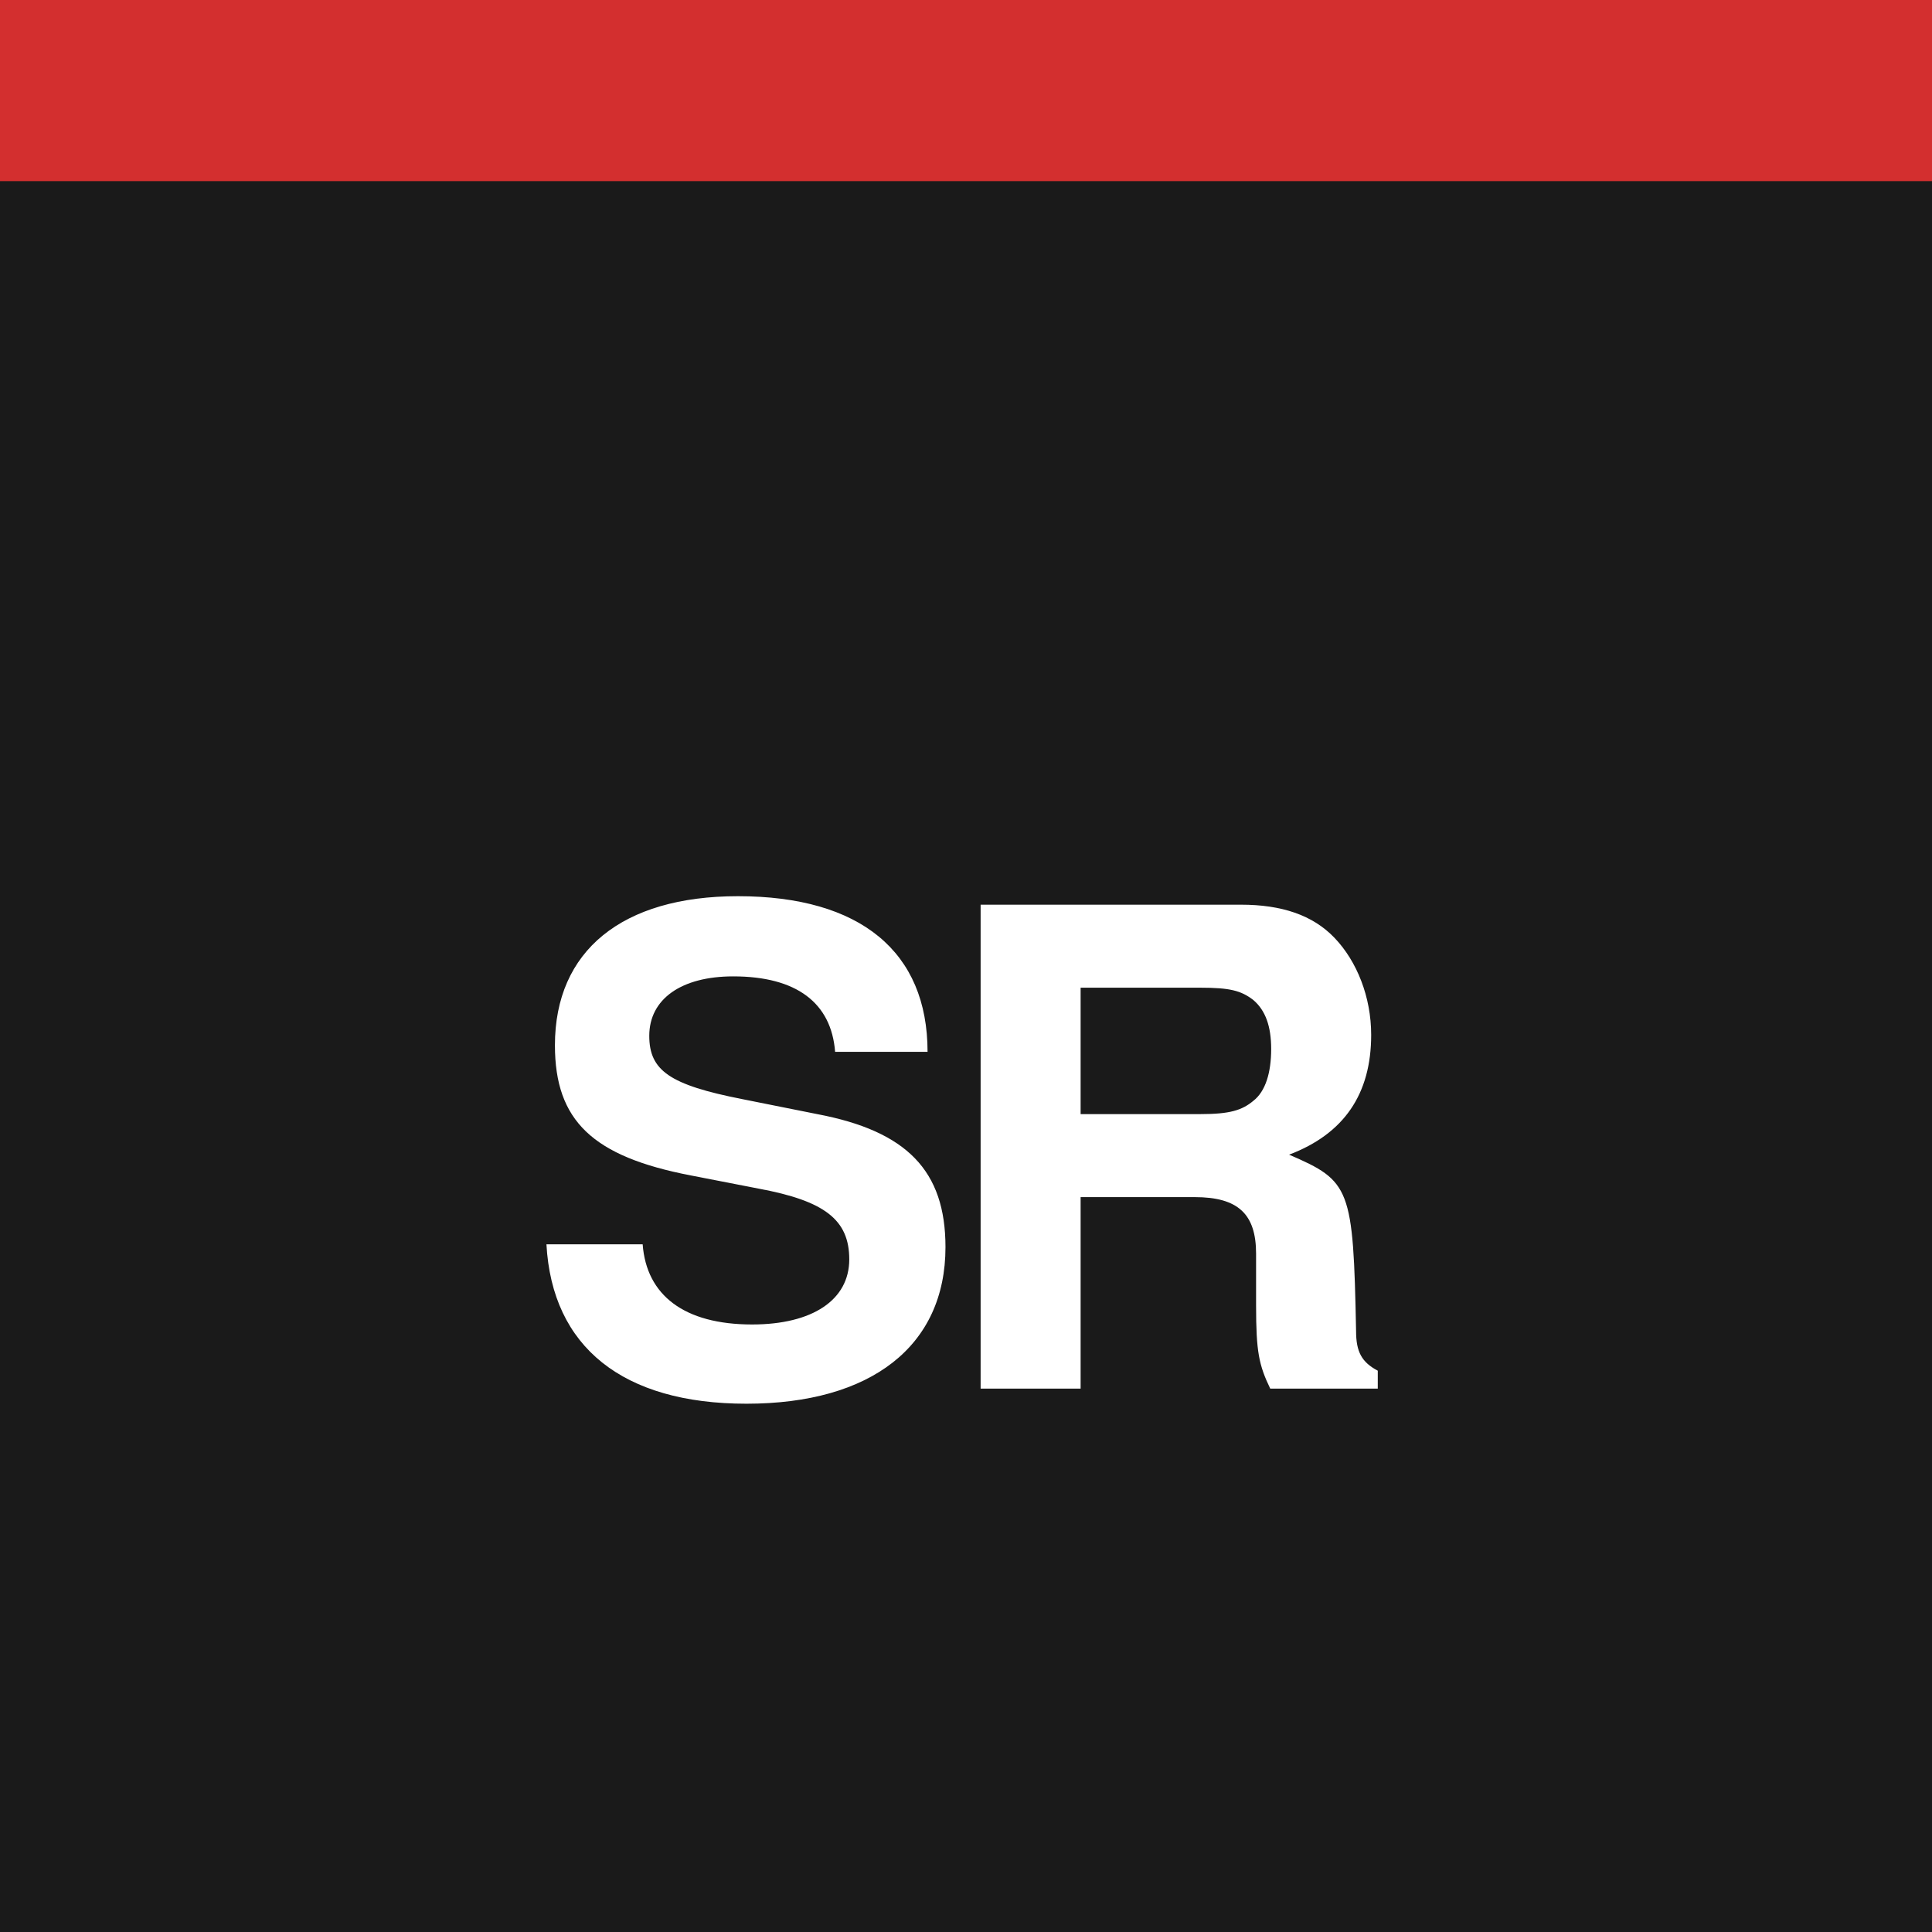
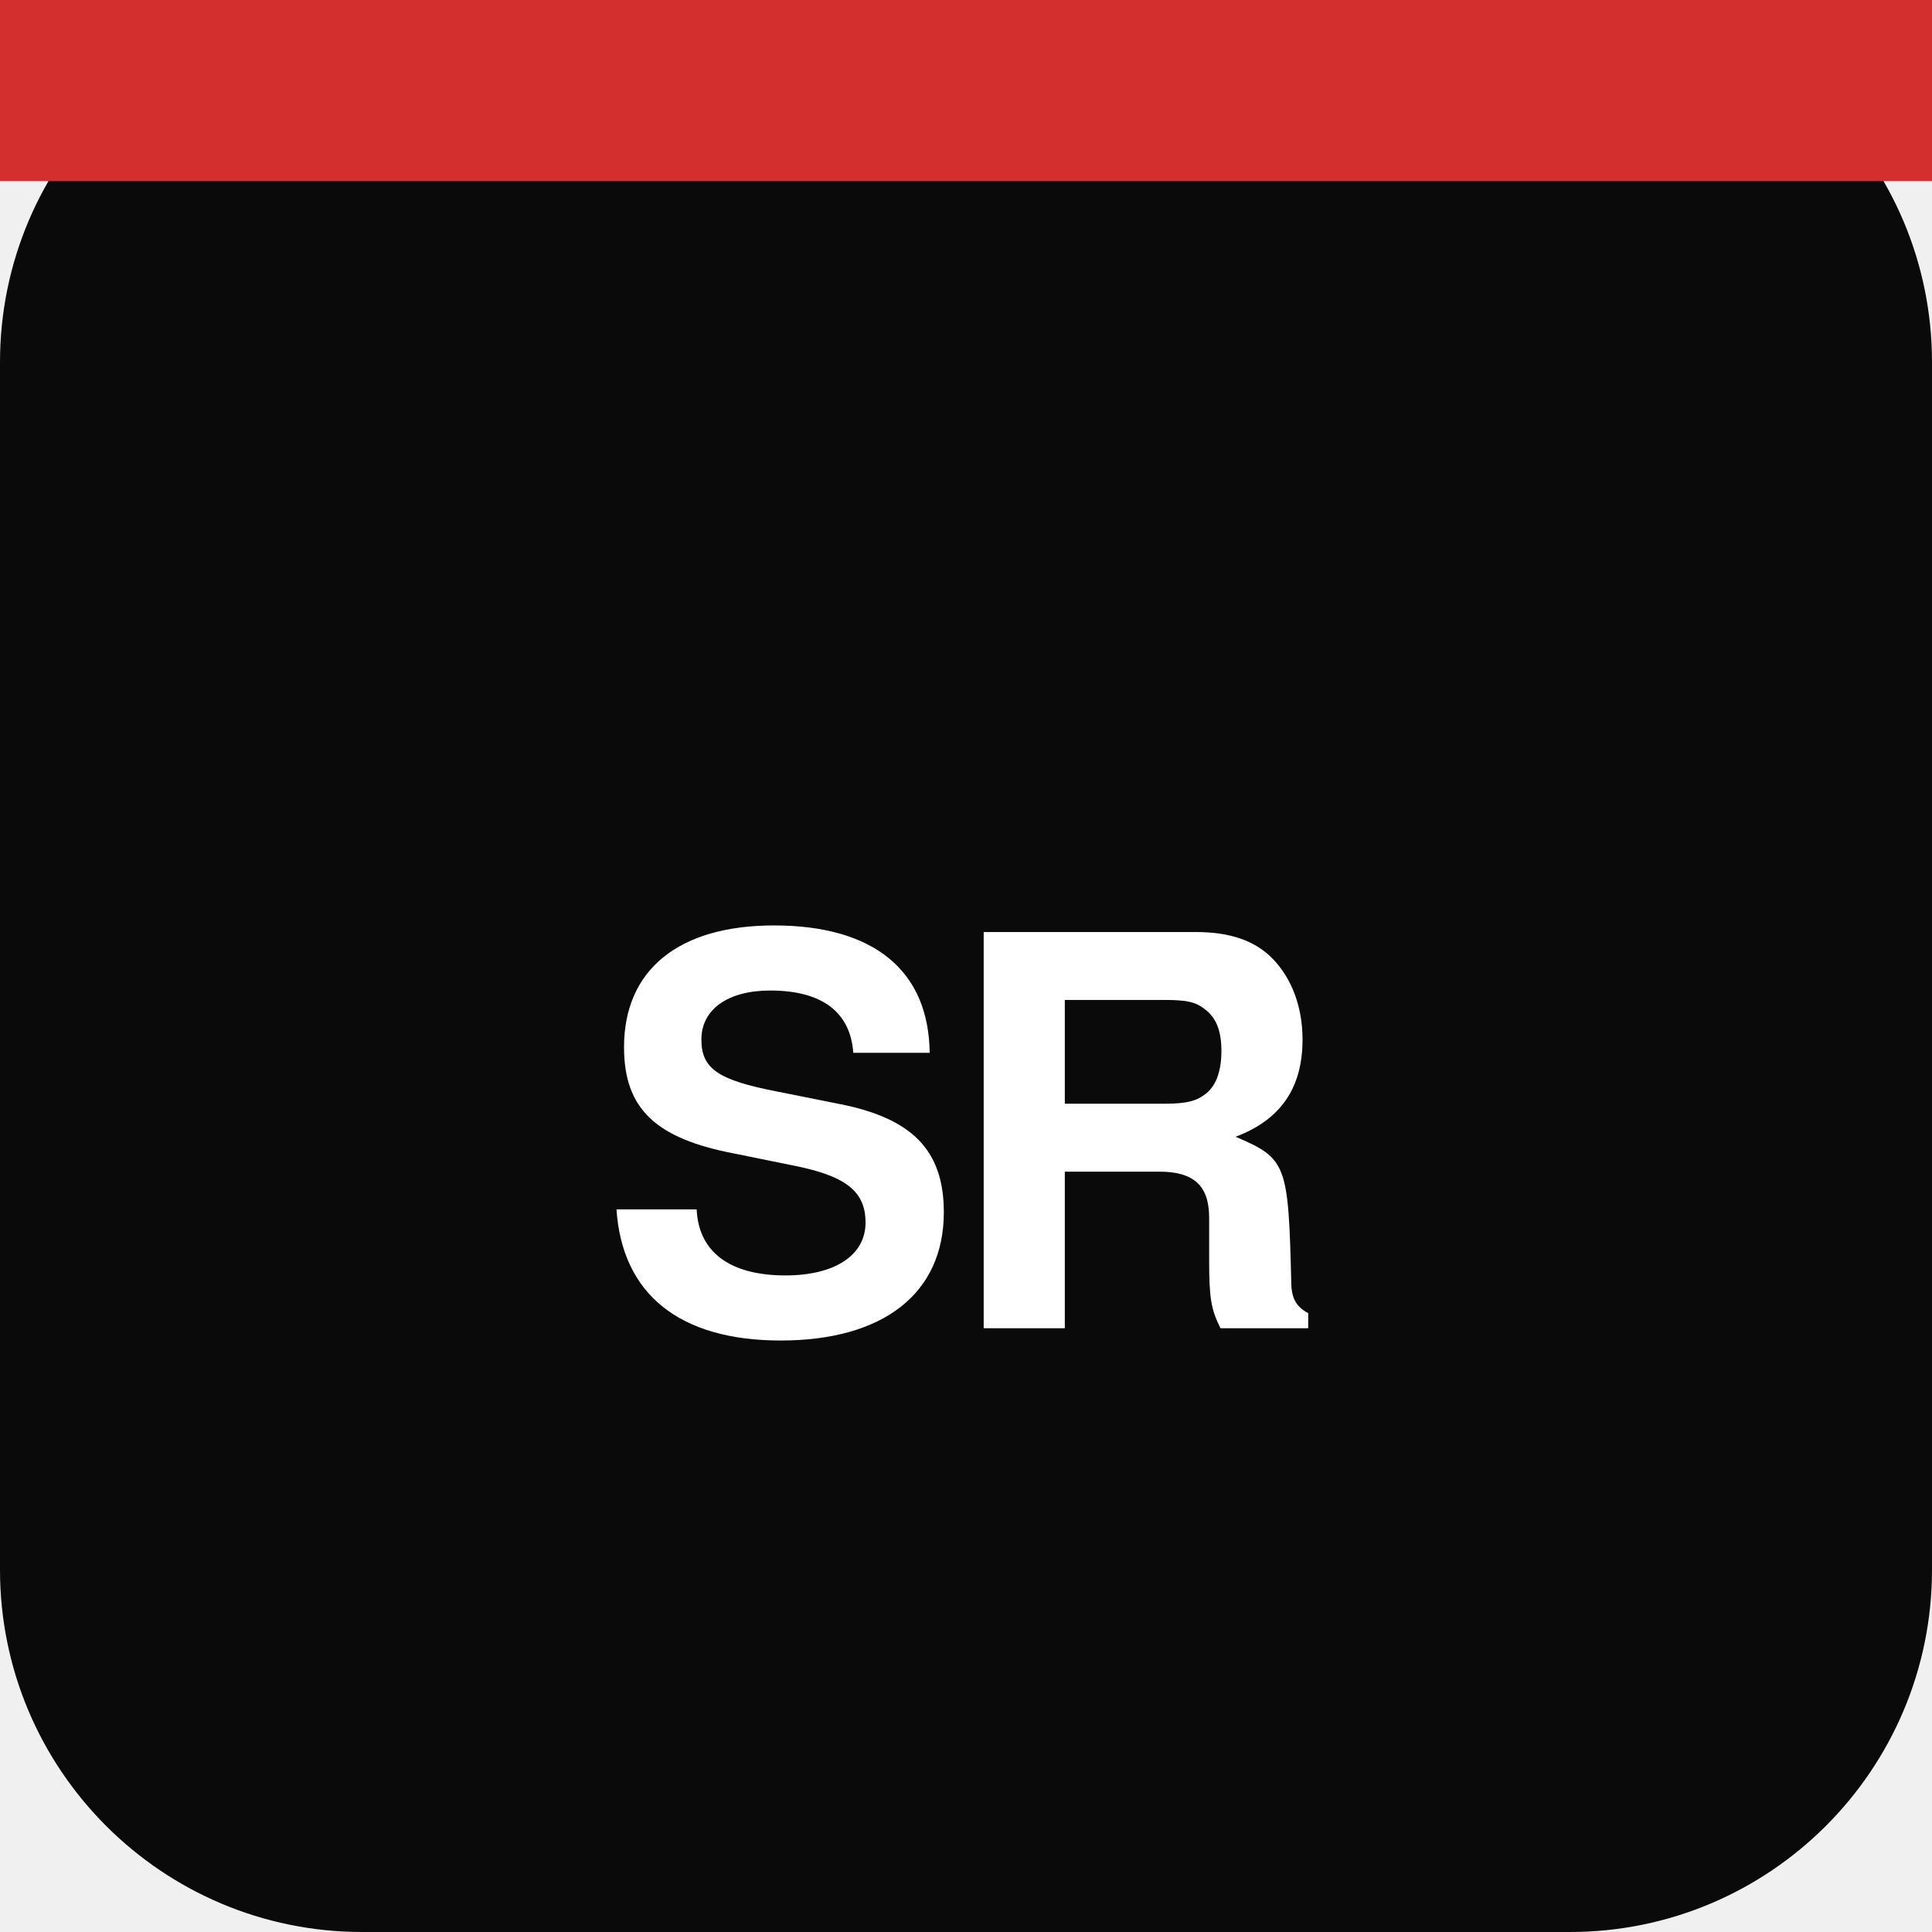
- <svg xmlns="http://www.w3.org/2000/svg" viewBox="0 0 32 32">
-   <rect width="32" height="32" fill="#1a1a1a" />
+ <svg xmlns="http://www.w3.org/2000/svg" viewBox="0 0 32 32" role="img" aria-label="scamreports">
+   <rect width="32" height="32" rx="6" fill="#0a0a0a" />
  <rect x="0" y="0" width="32" height="3" fill="#d32f2f" />
-   <text x="16" y="23" text-anchor="middle" font-family="ui-sans-serif, system-ui, -apple-system, Helvetica, Arial, sans-serif" font-weight="800" font-size="11" fill="#ffffff" letter-spacing="-0.06em">SR</text>
+   <text x="16" y="22" text-anchor="middle" font-family="ui-sans-serif, system-ui, -apple-system, Helvetica, Arial, sans-serif" font-weight="800" font-size="9" fill="#ffffff" letter-spacing="-0.04em">SR</text>
</svg>
